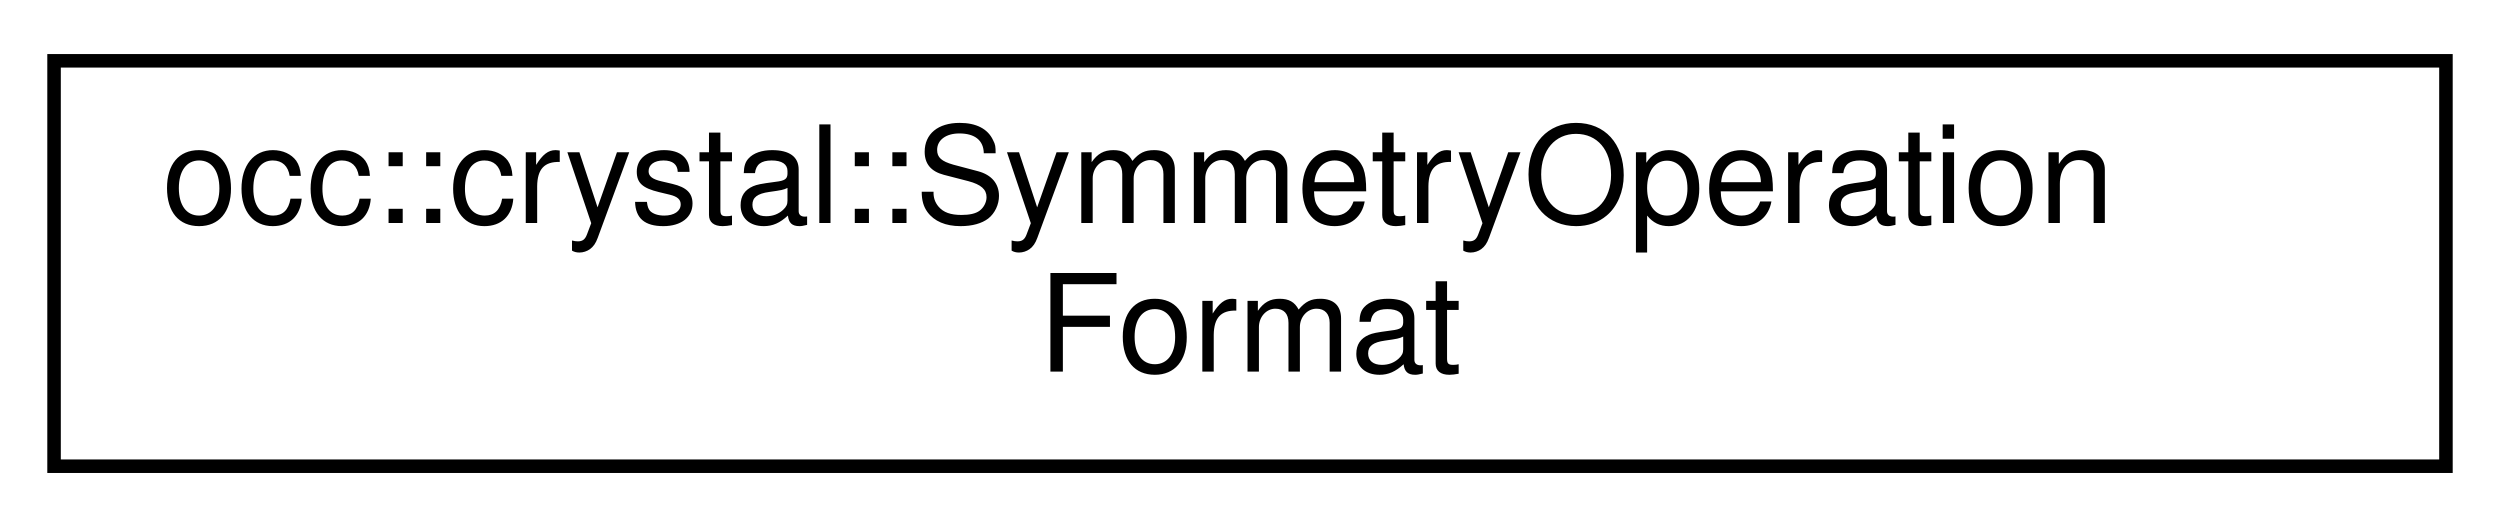
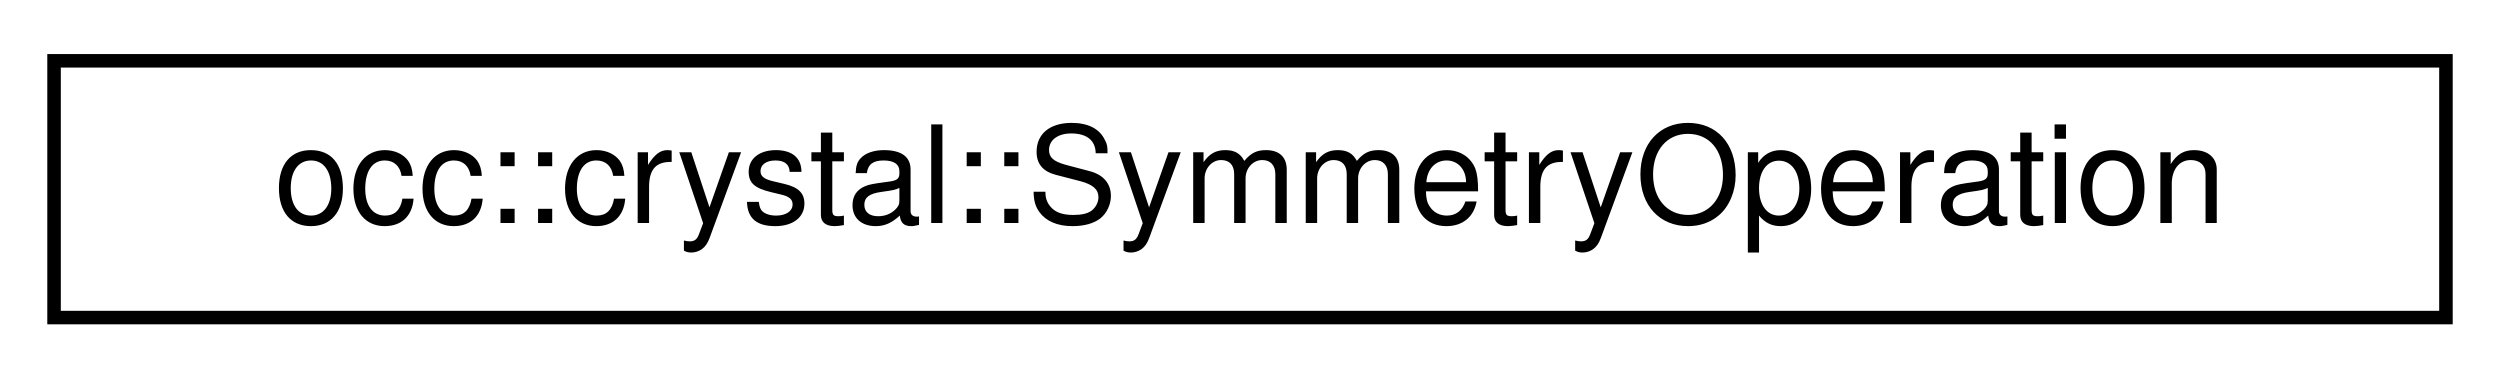
- <svg xmlns="http://www.w3.org/2000/svg" xmlns:xlink="http://www.w3.org/1999/xlink" width="185pt" height="39pt" viewBox="0.00 0.00 185.00 39.00">
-   <g id="graph0" class="graph" transform="scale(1 1) rotate(0) translate(4 35)">
+ <svg xmlns="http://www.w3.org/2000/svg" xmlns:xlink="http://www.w3.org/1999/xlink" width="185pt" height="28pt" viewBox="0.00 0.00 185.00 28.00">
+   <g id="graph0" class="graph" transform="scale(1 1) rotate(0) translate(4 24)">
    <g id="node1" class="node">
      <g id="a_node1">
-         <a xlink:href="structocc_1_1crystal_1_1SymmetryOperationFormat.html" target="_top" xlink:title=" ">
-           <polygon fill="none" stroke="black" points="0,-0.5 0,-30.5 177,-30.5 177,-0.5 0,-0.5" />
-           <text text-anchor="start" x="8" y="-18.5" font-family="Helvetica,sans-Serif" font-size="10.00">occ::crystal::SymmetryOperation</text>
-           <text text-anchor="middle" x="88.5" y="-7.5" font-family="Helvetica,sans-Serif" font-size="10.00">Format</text>
+         <a xlink:href="classocc_1_1crystal_1_1SymmetryOperation.html" target="_top" xlink:title="Class representing a 3D symmetry operation.">
+           <polygon fill="none" stroke="black" points="0,-0.5 0,-19.5 177,-19.5 177,-0.5 0,-0.5" />
+           <text text-anchor="middle" x="88.5" y="-7.5" font-family="Helvetica,sans-Serif" font-size="10.00">occ::crystal::SymmetryOperation</text>
        </a>
      </g>
    </g>
  </g>
</svg>
